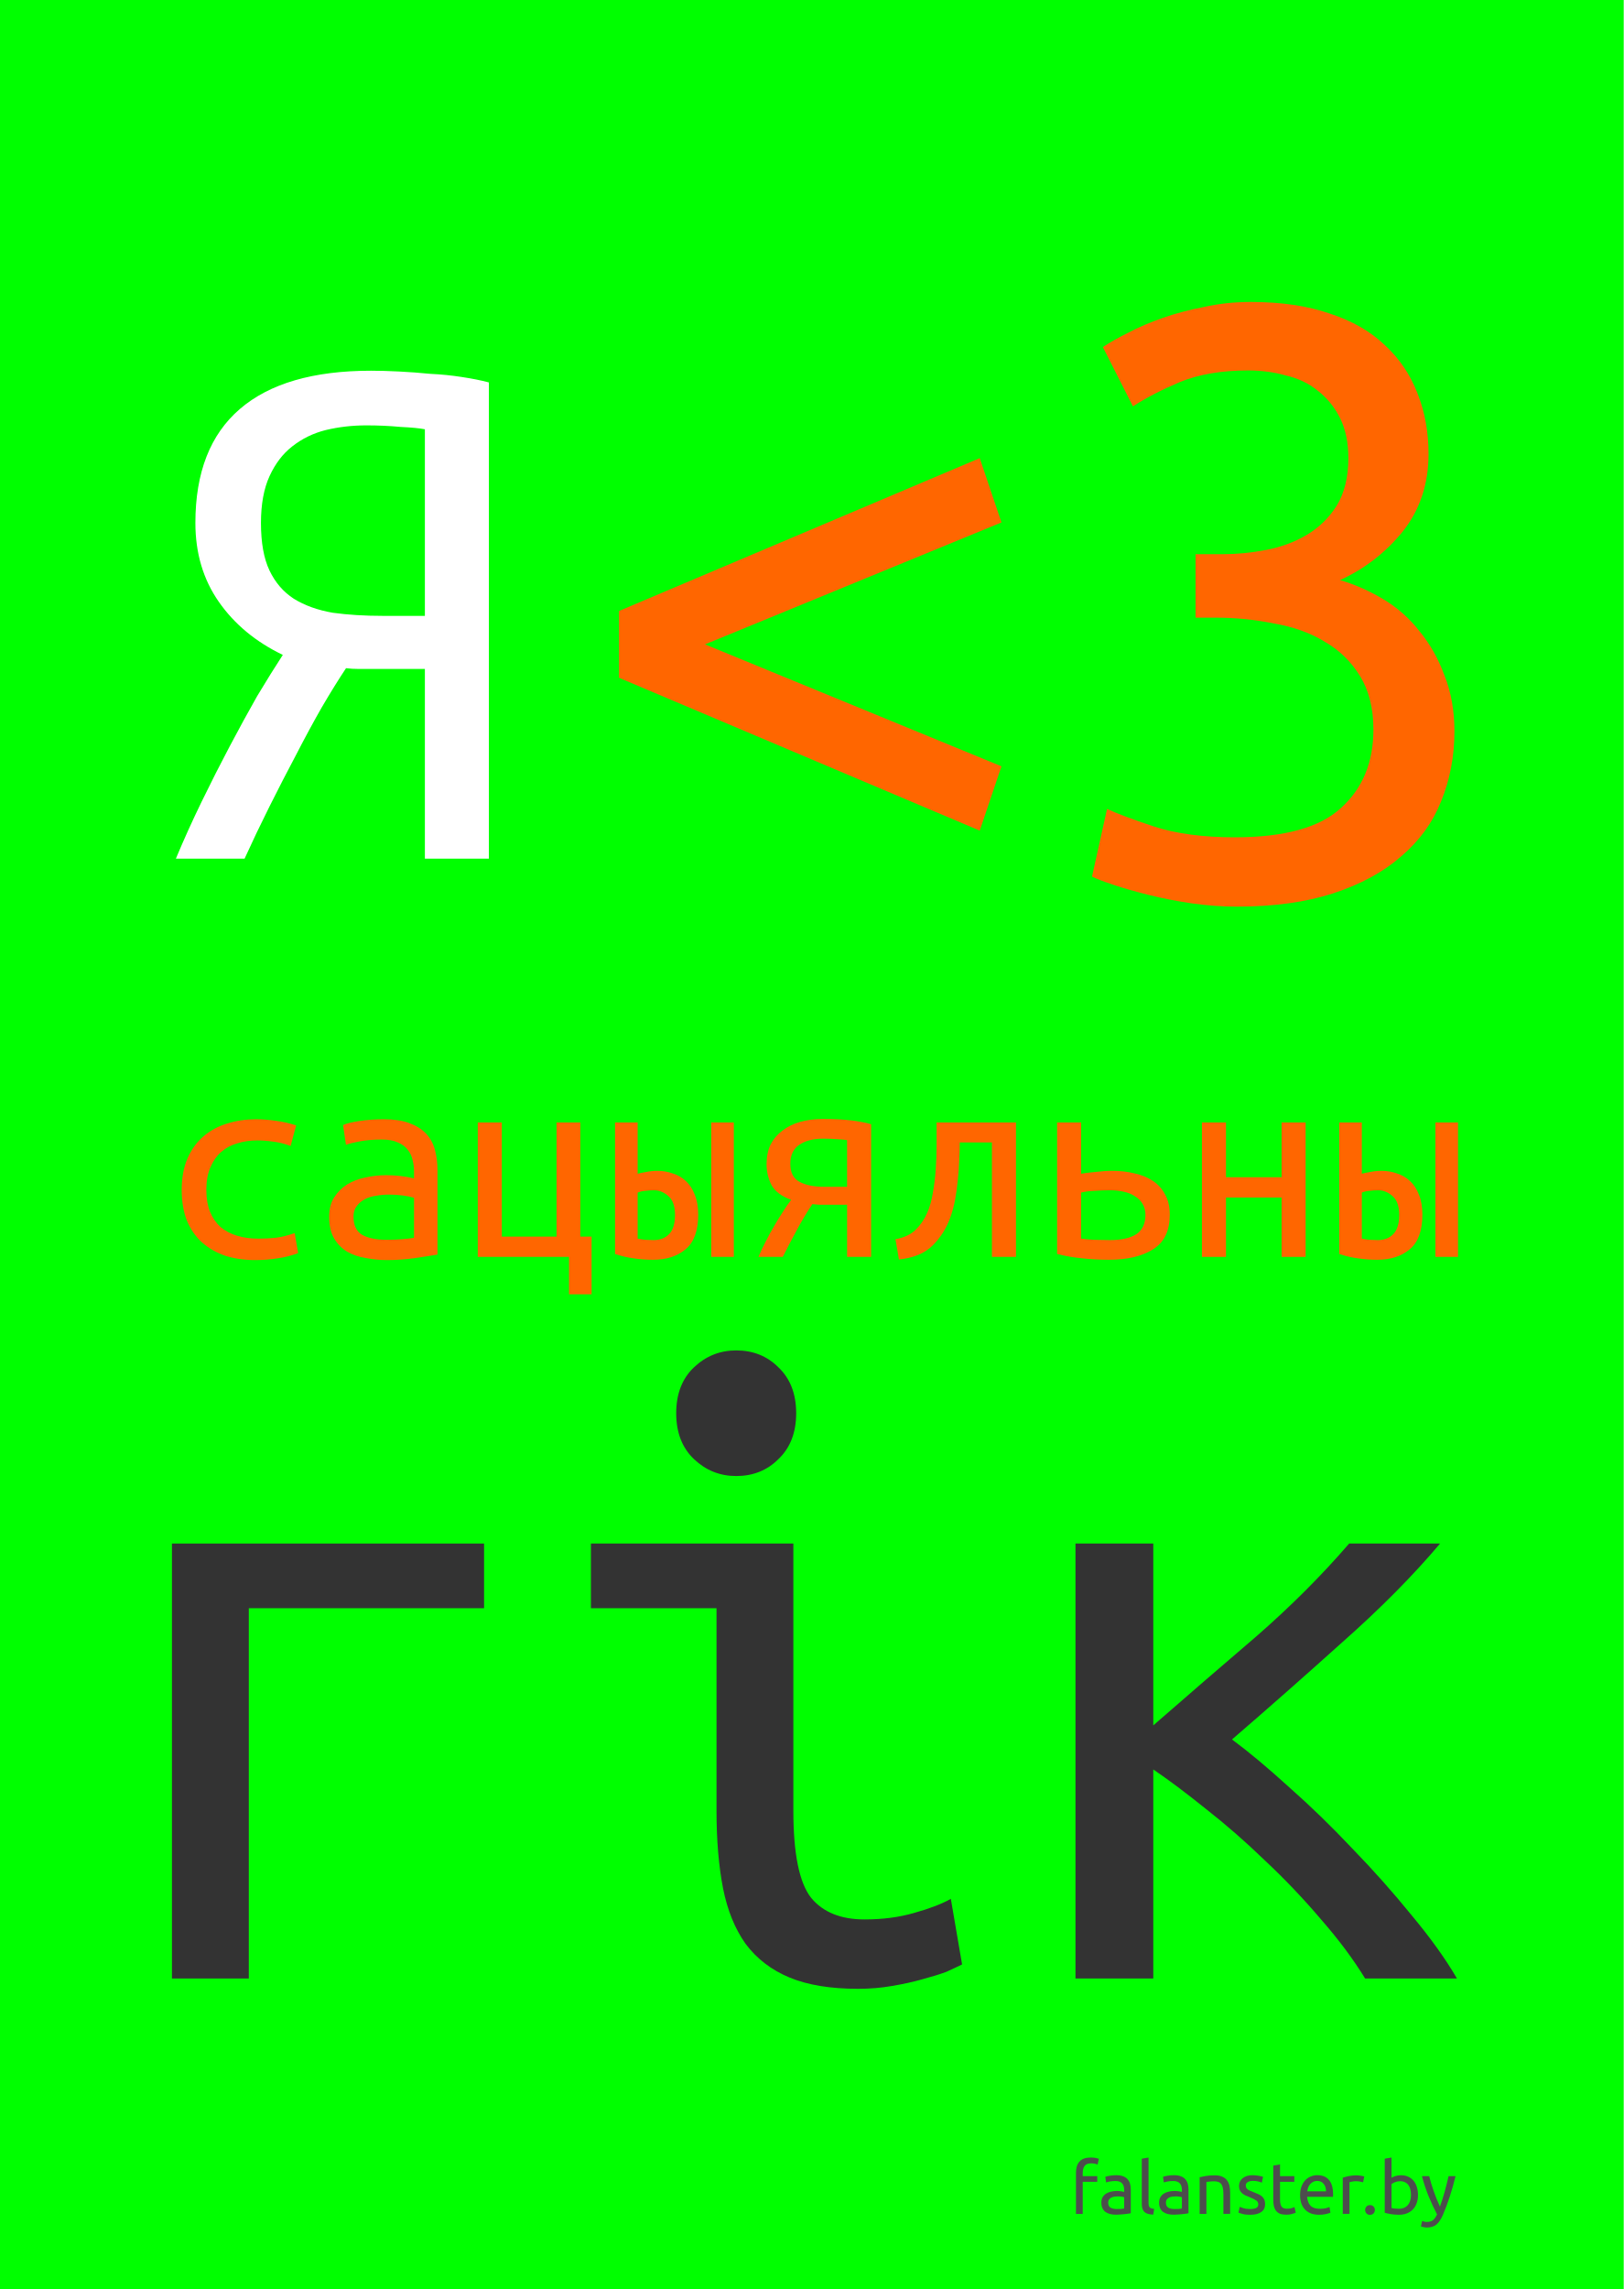
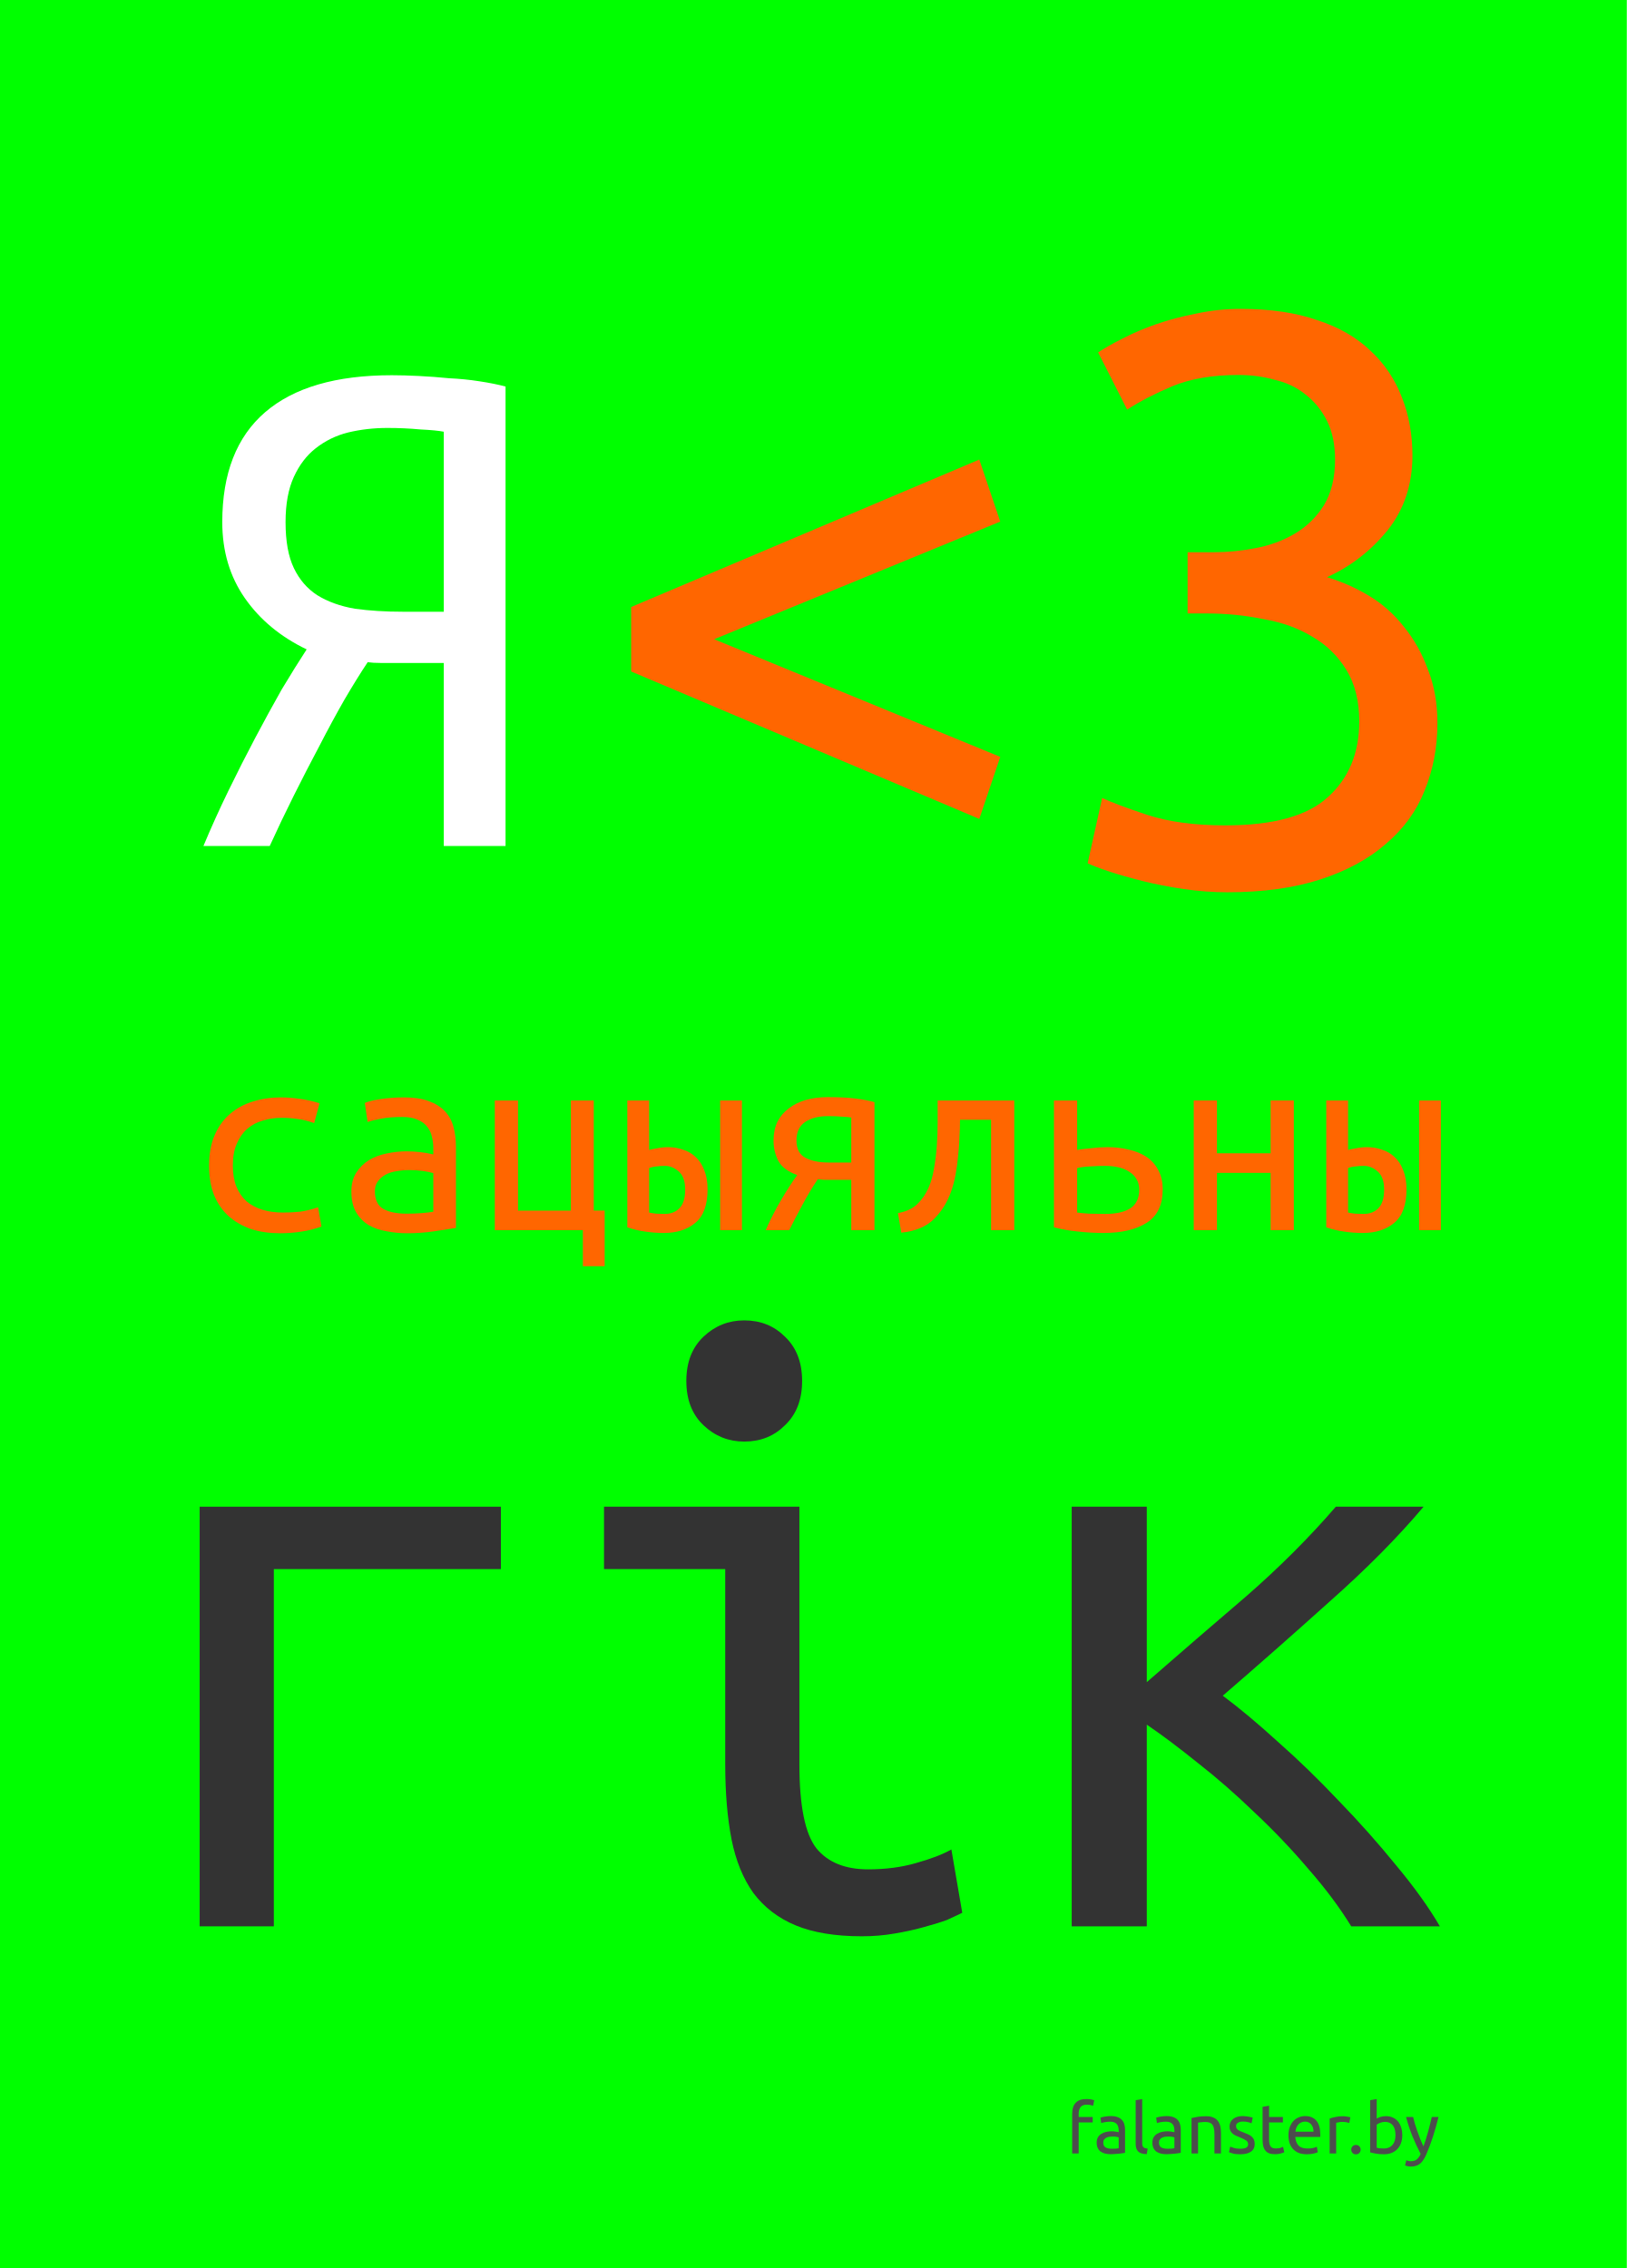
- <svg xmlns="http://www.w3.org/2000/svg" width="372.047" height="524.409" id="svg2" version="1.1">
+ <svg xmlns="http://www.w3.org/2000/svg" width="386.22" height="538.583" id="svg2" version="1.1">
  <defs id="defs4">
    </defs>
-   <g id="layer1" transform="translate(-76.18109,-604.1338)">
-     <rect style="fill:#00ff00;fill-opacity:1;fill-rule:nonzero;stroke:none" id="rect2985" width="524.409" height="372.047" x="604.134" y="-448.228" transform="matrix(0,1,-1,0,0,0)" />
+   <g id="layer1" transform="translate(-68.18109,-599.9605)">
+     <rect style="fill:#00ff00;fill-opacity:1;fill-rule:nonzero;stroke:none" id="rect2985" width="538.583" height="386.22" x="599.961" y="-454.402" transform="matrix(0,1,-1,0,0,0)" />
    <g style="font-size:16.162px;font-style:normal;font-variant:normal;font-weight:normal;font-stretch:normal;line-height:125%;letter-spacing:0px;word-spacing:0px;fill:#4d4d4d;fill-opacity:1;stroke:none;font-family:Ubuntu;-inkscape-font-specification:Ubuntu" id="text2995">
      <path d="m 326.105,1098.423 c 0.455,0 0.843,0.033 1.165,0.1 0.333,0.067 0.566,0.128 0.699,0.183 l -0.283,1.331 c -0.133,-0.067 -0.322,-0.128 -0.566,-0.183 -0.244,-0.067 -0.544,-0.1 -0.899,-0.1 -0.721,0 -1.226,0.2 -1.514,0.599 -0.288,0.388 -0.433,0.915 -0.433,1.581 l 0,0.749 3.328,0 0,1.298 -3.328,0 0,7.355 -1.548,0 0,-9.435 c 0,-1.109 0.272,-1.964 0.815,-2.563 0.544,-0.61 1.398,-0.915 2.563,-0.915" style="font-size:16.64px;fill:#4d4d4d" id="path3040" />
      <path d="m 332.091,1110.221 c 0.366,0 0.688,-0.01 0.965,-0.017 0.288,-0.022 0.527,-0.055 0.716,-0.1 l 0,-2.579 c -0.111,-0.055 -0.294,-0.1 -0.549,-0.133 -0.244,-0.044 -0.544,-0.066 -0.899,-0.066 -0.233,0 -0.483,0.017 -0.749,0.05 -0.255,0.033 -0.494,0.105 -0.716,0.216 -0.211,0.1 -0.388,0.244 -0.532,0.433 -0.144,0.177 -0.216,0.416 -0.216,0.716 0,0.555 0.177,0.943 0.532,1.165 0.355,0.211 0.838,0.316 1.448,0.316 m -0.133,-7.754 c 0.621,0 1.143,0.083 1.564,0.25 0.433,0.155 0.777,0.383 1.032,0.682 0.266,0.288 0.455,0.638 0.566,1.048 0.111,0.399 0.166,0.843 0.166,1.331 l 0,5.408 c -0.133,0.022 -0.322,0.055 -0.566,0.1 -0.233,0.033 -0.499,0.067 -0.799,0.1 -0.3,0.033 -0.627,0.061 -0.982,0.083 -0.344,0.033 -0.688,0.05 -1.032,0.05 -0.488,0 -0.937,-0.05 -1.348,-0.15 -0.41,-0.1 -0.765,-0.255 -1.065,-0.466 -0.3,-0.222 -0.532,-0.51 -0.699,-0.865 -0.166,-0.355 -0.25,-0.782 -0.25,-1.281 0,-0.477 0.094,-0.887 0.283,-1.231 0.2,-0.344 0.466,-0.621 0.799,-0.832 0.333,-0.211 0.721,-0.366 1.165,-0.466 0.444,-0.1 0.91,-0.15 1.398,-0.15 0.155,0 0.316,0.011 0.483,0.033 0.166,0.011 0.322,0.033 0.466,0.067 0.155,0.022 0.288,0.044 0.399,0.067 0.111,0.022 0.189,0.039 0.233,0.05 l 0,-0.433 c -10e-6,-0.255 -0.028,-0.505 -0.083,-0.749 -0.056,-0.255 -0.155,-0.477 -0.3,-0.666 -0.144,-0.2 -0.344,-0.355 -0.599,-0.466 -0.244,-0.122 -0.566,-0.183 -0.965,-0.183 -0.51,0 -0.96,0.039 -1.348,0.116 -0.377,0.067 -0.66,0.139 -0.849,0.216 l -0.183,-1.281 c 0.2,-0.089 0.532,-0.172 0.998,-0.25 0.466,-0.089 0.971,-0.133 1.514,-0.133" style="font-size:16.64px;fill:#4d4d4d" id="path3042" />
      <path d="m 340.435,1111.502 c -0.954,-0.022 -1.631,-0.228 -2.03,-0.616 -0.399,-0.388 -0.599,-0.993 -0.599,-1.814 l 0,-10.383 1.548,-0.266 0,10.4 c 0,0.255 0.022,0.466 0.067,0.632 0.044,0.166 0.116,0.299 0.216,0.399 0.1,0.1 0.233,0.177 0.399,0.233 0.166,0.044 0.372,0.083 0.616,0.117 l -0.216,1.298" style="font-size:16.64px;fill:#4d4d4d" id="path3044" />
      <path d="m 345.318,1110.221 c 0.366,0 0.688,-0.01 0.965,-0.017 0.288,-0.022 0.527,-0.055 0.716,-0.1 l 0,-2.579 c -0.111,-0.055 -0.294,-0.1 -0.549,-0.133 -0.244,-0.044 -0.544,-0.066 -0.899,-0.066 -0.233,0 -0.483,0.017 -0.749,0.05 -0.255,0.033 -0.494,0.105 -0.716,0.216 -0.211,0.1 -0.388,0.244 -0.532,0.433 -0.144,0.177 -0.216,0.416 -0.216,0.716 0,0.555 0.177,0.943 0.532,1.165 0.355,0.211 0.838,0.316 1.448,0.316 m -0.133,-7.754 c 0.621,0 1.143,0.083 1.564,0.25 0.433,0.155 0.777,0.383 1.032,0.682 0.266,0.288 0.455,0.638 0.566,1.048 0.111,0.399 0.166,0.843 0.166,1.331 l 0,5.408 c -0.133,0.022 -0.322,0.055 -0.566,0.1 -0.233,0.033 -0.499,0.067 -0.799,0.1 -0.3,0.033 -0.627,0.061 -0.982,0.083 -0.344,0.033 -0.688,0.05 -1.032,0.05 -0.488,0 -0.937,-0.05 -1.348,-0.15 -0.41,-0.1 -0.765,-0.255 -1.065,-0.466 -0.3,-0.222 -0.532,-0.51 -0.699,-0.865 -0.166,-0.355 -0.25,-0.782 -0.25,-1.281 0,-0.477 0.094,-0.887 0.283,-1.231 0.2,-0.344 0.466,-0.621 0.799,-0.832 0.333,-0.211 0.721,-0.366 1.165,-0.466 0.444,-0.1 0.91,-0.15 1.398,-0.15 0.155,0 0.316,0.011 0.483,0.033 0.166,0.011 0.322,0.033 0.466,0.067 0.155,0.022 0.288,0.044 0.399,0.067 0.111,0.022 0.189,0.039 0.233,0.05 l 0,-0.433 c 0,-0.255 -0.028,-0.505 -0.083,-0.749 -0.056,-0.255 -0.155,-0.477 -0.3,-0.666 -0.144,-0.2 -0.344,-0.355 -0.599,-0.466 -0.244,-0.122 -0.566,-0.183 -0.965,-0.183 -0.51,0 -0.96,0.039 -1.348,0.116 -0.377,0.067 -0.66,0.139 -0.849,0.216 l -0.183,-1.281 c 0.2,-0.089 0.532,-0.172 0.998,-0.25 0.466,-0.089 0.971,-0.133 1.514,-0.133" style="font-size:16.64px;fill:#4d4d4d" id="path3046" />
      <path d="m 351.067,1102.932 c 0.355,-0.089 0.826,-0.183 1.414,-0.283 0.588,-0.1 1.265,-0.15 2.03,-0.15 0.688,0 1.259,0.1 1.714,0.3 0.455,0.189 0.815,0.46 1.082,0.815 0.277,0.344 0.471,0.76 0.582,1.248 0.111,0.488 0.166,1.026 0.166,1.614 l 0,4.859 -1.548,0 0,-4.526 c -1e-5,-0.532 -0.039,-0.987 -0.116,-1.365 -0.067,-0.377 -0.183,-0.682 -0.349,-0.915 -0.166,-0.233 -0.388,-0.399 -0.666,-0.499 -0.277,-0.111 -0.621,-0.166 -1.032,-0.166 -0.166,0 -0.338,0.01 -0.516,0.017 -0.177,0.011 -0.349,0.028 -0.516,0.05 -0.155,0.011 -0.3,0.028 -0.433,0.05 -0.122,0.022 -0.211,0.039 -0.266,0.05 l 0,7.305 -1.548,0 0,-8.403" style="font-size:16.64px;fill:#4d4d4d" id="path3048" />
      <path d="m 362.636,1110.221 c 0.632,0 1.098,-0.083 1.398,-0.25 0.311,-0.166 0.466,-0.433 0.466,-0.799 0,-0.377 -0.15,-0.677 -0.449,-0.898 -0.3,-0.222 -0.793,-0.471 -1.481,-0.749 -0.333,-0.133 -0.655,-0.266 -0.965,-0.399 -0.3,-0.144 -0.56,-0.311 -0.782,-0.499 -0.222,-0.189 -0.399,-0.416 -0.532,-0.682 -0.133,-0.266 -0.2,-0.593 -0.2,-0.982 0,-0.765 0.283,-1.37 0.849,-1.814 0.566,-0.455 1.337,-0.682 2.313,-0.682 0.244,0 0.488,0.017 0.732,0.05 0.244,0.022 0.471,0.055 0.682,0.1 0.211,0.033 0.394,0.072 0.549,0.117 0.166,0.044 0.294,0.083 0.383,0.117 l -0.283,1.331 c -0.166,-0.089 -0.427,-0.177 -0.782,-0.266 -0.355,-0.1 -0.782,-0.15 -1.281,-0.15 -0.433,0 -0.81,0.089 -1.132,0.266 -0.322,0.166 -0.483,0.433 -0.483,0.799 0,0.189 0.033,0.355 0.1,0.499 0.078,0.144 0.189,0.277 0.333,0.399 0.155,0.111 0.344,0.216 0.566,0.316 0.222,0.1 0.488,0.205 0.799,0.316 0.41,0.155 0.777,0.311 1.098,0.466 0.322,0.144 0.594,0.316 0.815,0.516 0.233,0.2 0.41,0.444 0.532,0.732 0.122,0.277 0.183,0.621 0.183,1.032 -10e-6,0.799 -0.3,1.403 -0.899,1.814 -0.588,0.41 -1.431,0.616 -2.529,0.616 -0.765,0 -1.364,-0.067 -1.797,-0.2 -0.433,-0.122 -0.727,-0.216 -0.882,-0.283 l 0.283,-1.331 c 0.177,0.067 0.46,0.166 0.849,0.299 0.388,0.133 0.904,0.2 1.548,0.2" style="font-size:16.64px;fill:#4d4d4d" id="path3050" />
      <path d="m 369.48,1102.683 3.278,0 0,1.298 -3.278,0 0,3.994 c 0,0.433 0.033,0.793 0.1,1.082 0.067,0.277 0.166,0.499 0.3,0.666 0.133,0.155 0.3,0.266 0.499,0.333 0.2,0.066 0.433,0.1 0.699,0.1 0.466,0 0.838,-0.05 1.115,-0.15 0.288,-0.111 0.488,-0.189 0.599,-0.233 l 0.3,1.281 c -0.155,0.078 -0.427,0.172 -0.815,0.283 -0.388,0.122 -0.832,0.183 -1.331,0.183 -0.588,0 -1.076,-0.072 -1.464,-0.216 -0.377,-0.155 -0.682,-0.383 -0.915,-0.682 -0.233,-0.299 -0.399,-0.666 -0.499,-1.098 -0.089,-0.444 -0.133,-0.954 -0.133,-1.531 l 0,-7.721 1.548,-0.266 0,2.679" style="font-size:16.64px;fill:#4d4d4d" id="path3052" />
      <path d="m 374.082,1107.026 c 0,-0.765 0.111,-1.431 0.333,-1.997 0.222,-0.577 0.516,-1.054 0.882,-1.431 0.366,-0.377 0.788,-0.66 1.265,-0.849 0.477,-0.189 0.965,-0.283 1.464,-0.283 1.165,0 2.058,0.366 2.679,1.098 0.621,0.721 0.932,1.825 0.932,3.311 -1e-5,0.067 -1e-5,0.155 0,0.266 -1e-5,0.1 -0.006,0.194 -0.017,0.283 l -5.924,0 c 0.067,0.899 0.327,1.581 0.782,2.047 0.455,0.466 1.165,0.699 2.13,0.699 0.544,0 0.998,-0.044 1.364,-0.133 0.377,-0.1 0.66,-0.194 0.849,-0.283 l 0.216,1.298 c -0.189,0.1 -0.521,0.205 -0.998,0.316 -0.466,0.111 -0.998,0.166 -1.597,0.166 -0.754,0 -1.409,-0.111 -1.964,-0.333 -0.544,-0.233 -0.993,-0.549 -1.348,-0.949 -0.355,-0.399 -0.621,-0.871 -0.799,-1.414 -0.166,-0.555 -0.25,-1.159 -0.25,-1.814 m 5.941,-0.849 c 0.011,-0.699 -0.166,-1.27 -0.532,-1.714 -0.355,-0.455 -0.849,-0.682 -1.481,-0.682 -0.355,0 -0.671,0.072 -0.948,0.216 -0.266,0.133 -0.494,0.311 -0.682,0.532 -0.189,0.222 -0.338,0.477 -0.449,0.765 -0.1,0.288 -0.166,0.582 -0.2,0.882 l 4.293,0" style="font-size:16.64px;fill:#4d4d4d" id="path3054" />
      <path d="m 387.055,1102.499 c 0.133,0 0.283,0.011 0.449,0.033 0.177,0.011 0.349,0.033 0.516,0.067 0.166,0.022 0.316,0.05 0.449,0.083 0.144,0.022 0.25,0.044 0.316,0.066 l -0.266,1.348 c -0.122,-0.044 -0.327,-0.094 -0.616,-0.15 -0.277,-0.067 -0.638,-0.1 -1.082,-0.1 -0.288,0 -0.577,0.033 -0.865,0.1 -0.277,0.055 -0.46,0.094 -0.549,0.117 l 0,7.272 -1.548,0 0,-8.287 c 0.366,-0.133 0.821,-0.255 1.364,-0.366 0.544,-0.122 1.154,-0.183 1.83,-0.183" style="font-size:16.64px;fill:#4d4d4d" id="path3056" />
      <path d="m 391.215,1110.437 c 0,0.299 -0.1,0.56 -0.3,0.782 -0.2,0.222 -0.471,0.333 -0.815,0.333 -0.344,0 -0.616,-0.111 -0.815,-0.333 -0.2,-0.222 -0.3,-0.483 -0.3,-0.782 0,-0.299 0.1,-0.56 0.3,-0.782 0.2,-0.222 0.471,-0.333 0.815,-0.333 0.344,0 0.616,0.111 0.815,0.333 0.2,0.222 0.3,0.483 0.3,0.782" style="font-size:16.64px;fill:#4d4d4d" id="path3058" />
      <path d="m 395.027,1103.065 c 0.189,-0.122 0.471,-0.25 0.849,-0.383 0.388,-0.133 0.832,-0.2 1.331,-0.2 0.621,0 1.17,0.111 1.647,0.333 0.488,0.222 0.899,0.532 1.231,0.932 0.333,0.399 0.582,0.876 0.749,1.431 0.177,0.555 0.266,1.165 0.266,1.83 -10e-6,0.699 -0.105,1.331 -0.316,1.897 -0.2,0.555 -0.488,1.026 -0.865,1.414 -0.377,0.388 -0.832,0.688 -1.364,0.899 -0.532,0.211 -1.132,0.316 -1.797,0.316 -0.721,0 -1.359,-0.05 -1.914,-0.15 -0.555,-0.1 -1.01,-0.2 -1.364,-0.3 l 0,-12.397 1.548,-0.266 0,4.643 m 0,6.922 c 0.155,0.044 0.372,0.089 0.649,0.133 0.288,0.033 0.643,0.05 1.065,0.05 0.832,0 1.498,-0.272 1.997,-0.815 0.499,-0.555 0.749,-1.337 0.749,-2.346 -1e-5,-0.444 -0.044,-0.86 -0.133,-1.248 -0.089,-0.388 -0.233,-0.721 -0.433,-0.998 -0.2,-0.288 -0.46,-0.51 -0.782,-0.666 -0.311,-0.166 -0.688,-0.25 -1.132,-0.25 -0.422,0 -0.81,0.072 -1.165,0.216 -0.355,0.144 -0.627,0.294 -0.815,0.449 l 0,5.475" style="font-size:16.64px;fill:#4d4d4d" id="path3060" />
      <path d="m 402.052,1112.949 c 0.122,0.056 0.277,0.105 0.466,0.15 0.2,0.055 0.394,0.083 0.582,0.083 0.61,0 1.087,-0.139 1.431,-0.416 0.344,-0.266 0.655,-0.704 0.932,-1.315 -0.699,-1.331 -1.353,-2.74 -1.964,-4.227 -0.599,-1.498 -1.098,-3.012 -1.498,-4.543 l 1.664,0 c 0.122,0.499 0.266,1.037 0.433,1.614 0.177,0.577 0.372,1.17 0.582,1.78 0.211,0.61 0.438,1.22 0.682,1.83 0.244,0.61 0.499,1.198 0.765,1.764 0.422,-1.165 0.788,-2.318 1.098,-3.461 0.311,-1.143 0.605,-2.318 0.882,-3.528 l 1.597,0 c -0.399,1.631 -0.843,3.2 -1.331,4.709 -0.488,1.498 -1.015,2.901 -1.581,4.21 -0.222,0.499 -0.455,0.926 -0.699,1.281 -0.233,0.366 -0.494,0.666 -0.782,0.898 -0.288,0.233 -0.616,0.405 -0.982,0.516 -0.355,0.111 -0.76,0.166 -1.215,0.166 -0.122,0 -0.25,-0.011 -0.383,-0.033 -0.133,-0.011 -0.266,-0.033 -0.399,-0.066 -0.122,-0.022 -0.239,-0.05 -0.349,-0.083 -0.1,-0.033 -0.172,-0.061 -0.216,-0.083 l 0.283,-1.248" style="font-size:16.64px;fill:#4d4d4d" id="path3062" />
    </g>
    <g style="font-size:178.866px;font-style:normal;font-variant:normal;font-weight:normal;font-stretch:normal;line-height:125%;letter-spacing:0px;word-spacing:0px;fill:#ffffff;fill-opacity:1;stroke:none;font-family:Courier 10 Pitch;-inkscape-font-specification:Courier 10 Pitch" id="text3102">
      <path d="m 116.48,800.855 c 1.789,-4.293 3.756,-8.645 5.903,-13.057 2.146,-4.412 4.293,-8.645 6.439,-12.699 2.146,-4.054 4.233,-7.87 6.26,-11.447 2.146,-3.577 4.114,-6.737 5.903,-9.48 -6.201,-2.981 -11.09,-7.035 -14.667,-12.163 -3.577,-5.127 -5.366,-11.149 -5.366,-18.065 -2e-5,-11.567 3.398,-20.271 10.195,-26.114 6.797,-5.843 16.813,-8.764 30.049,-8.764 1.908,1.2e-4 4.054,0.06 6.439,0.179 2.385,0.119 4.77,0.298 7.155,0.537 2.504,0.119 4.889,0.358 7.155,0.715 2.385,0.358 4.472,0.775 6.26,1.252 l 0,109.108 -14.667,0 0,-43.464 -12.699,0 c -0.358,4e-5 -1.133,4e-5 -2.325,0 -1.192,4e-5 -2.206,-0.06 -3.041,-0.179 -1.669,2.504 -3.518,5.485 -5.545,8.943 -1.908,3.339 -3.875,6.976 -5.903,10.911 -2.027,3.816 -4.054,7.751 -6.081,11.805 -2.027,4.054 -3.935,8.049 -5.724,11.984 l -15.74,0 m 43.643,-99.27 c -3.22,10e-5 -6.32,0.358 -9.301,1.073 -2.862,0.716 -5.426,1.968 -7.691,3.756 -2.146,1.67 -3.875,3.935 -5.187,6.797 -1.312,2.862 -1.968,6.439 -1.968,10.732 -3e-5,4.531 0.656,8.168 1.968,10.911 1.312,2.743 3.16,4.889 5.545,6.439 2.504,1.55 5.485,2.623 8.943,3.22 3.458,0.477 7.274,0.716 11.447,0.715 l 9.659,0 0,-42.749 c -1.192,-0.238 -3.041,-0.417 -5.545,-0.537 -2.504,-0.238 -5.128,-0.358 -7.87,-0.358" style="fill:#ffffff;font-family:Ubuntu Mono;-inkscape-font-specification:Ubuntu Mono" id="path3037" />
    </g>
    <g style="font-size:66.375px;font-style:normal;font-variant:normal;font-weight:normal;font-stretch:normal;line-height:125%;letter-spacing:0px;word-spacing:0px;fill:#ff6600;fill-opacity:1;stroke:none;font-family:Ubuntu Mono;-inkscape-font-specification:Ubuntu Mono" id="text3133">
      <path d="m 117.819,876.755 c 0,-2.788 0.443,-5.199 1.327,-7.235 0.885,-2.035 2.102,-3.717 3.651,-5.044 1.549,-1.327 3.341,-2.301 5.376,-2.92 2.08,-0.664 4.292,-0.996 6.637,-0.996 1.504,3e-5 2.987,0.111 4.447,0.332 1.504,0.177 3.097,0.531 4.779,1.062 l -1.261,4.713 c -1.46,-0.531 -2.81,-0.863 -4.049,-0.996 -1.195,-0.177 -2.412,-0.265 -3.651,-0.266 -1.593,3e-5 -3.098,0.221 -4.513,0.664 -1.416,0.398 -2.655,1.062 -3.717,1.991 -1.018,0.885 -1.836,2.058 -2.456,3.518 -0.62,1.416 -0.929,3.142 -0.929,5.177 -1e-5,1.947 0.288,3.628 0.863,5.044 0.575,1.372 1.372,2.522 2.389,3.451 1.062,0.885 2.323,1.549 3.783,1.991 1.46,0.443 3.075,0.664 4.845,0.664 1.416,0 2.766,-0.066 4.049,-0.199 1.327,-0.177 2.766,-0.531 4.314,-1.062 l 0.796,4.58 c -1.549,0.575 -3.12,0.973 -4.713,1.195 -1.593,0.266 -3.319,0.398 -5.177,0.398 -2.478,0 -4.757,-0.332 -6.837,-0.996 -2.035,-0.708 -3.805,-1.726 -5.31,-3.053 -1.46,-1.327 -2.611,-2.987 -3.451,-4.978 -0.796,-2.035 -1.195,-4.381 -1.195,-7.036" style="fill:#ff6600" id="path3018" />
      <path d="m 164.68,888.171 c 1.372,10e-6 2.589,-0.044 3.651,-0.133 1.106,-0.088 2.013,-0.199 2.721,-0.332 l 0,-9.16 c -0.708,-0.221 -1.571,-0.398 -2.589,-0.531 -0.974,-0.133 -2.013,-0.199 -3.12,-0.199 -1.018,10e-6 -2.013,0.088 -2.987,0.266 -0.974,0.133 -1.836,0.398 -2.589,0.796 -0.752,0.398 -1.372,0.929 -1.858,1.593 -0.487,0.62 -0.73,1.416 -0.73,2.389 -1e-5,1.991 0.664,3.385 1.991,4.182 1.372,0.752 3.208,1.128 5.509,1.128 m -0.531,-27.612 c 2.301,3e-5 4.226,0.288 5.775,0.863 1.593,0.575 2.876,1.372 3.85,2.389 0.973,1.018 1.659,2.257 2.058,3.717 0.398,1.46 0.597,3.053 0.597,4.779 l 0,19.249 c -1.283,0.221 -2.987,0.487 -5.111,0.796 -2.08,0.31 -4.226,0.465 -6.438,0.465 -1.682,0 -3.319,-0.155 -4.912,-0.465 -1.593,-0.266 -3.009,-0.752 -4.248,-1.46 -1.239,-0.752 -2.235,-1.77 -2.987,-3.053 -0.752,-1.283 -1.128,-2.92 -1.128,-4.912 0,-1.77 0.376,-3.252 1.128,-4.447 0.796,-1.239 1.792,-2.235 2.987,-2.987 1.239,-0.752 2.633,-1.283 4.182,-1.593 1.593,-0.354 3.186,-0.531 4.779,-0.531 2.168,2e-5 4.292,0.243 6.372,0.73 l 0,-1.527 c -2e-5,-0.929 -0.111,-1.814 -0.332,-2.655 -0.177,-0.885 -0.553,-1.681 -1.128,-2.389 -0.531,-0.708 -1.283,-1.261 -2.257,-1.659 -0.929,-0.442 -2.146,-0.664 -3.651,-0.664 -1.903,2e-5 -3.562,0.133 -4.978,0.398 -1.416,0.266 -2.5,0.531 -3.252,0.796 l -0.664,-4.513 c 0.752,-0.354 1.991,-0.664 3.717,-0.929 1.77,-0.265 3.651,-0.398 5.642,-0.398" style="fill:#ff6600" id="path3020" />
      <path d="m 209.151,887.441 2.589,0 0,13.209 -5.177,0 0,-8.562 -20.908,0 0,-30.798 5.509,0 0,26.152 12.545,0 0,-26.152 5.443,0 0,26.152" style="fill:#ff6600" id="path3022" />
      <path d="m 226.076,876.821 c -0.708,10e-6 -1.394,0.044 -2.058,0.133 -0.62,0.044 -1.195,0.177 -1.726,0.398 l 0,10.554 c 0.354,0.088 0.907,0.177 1.659,0.265 0.752,0.044 1.416,0.066 1.991,0.066 1.46,0 2.633,-0.442 3.518,-1.327 0.929,-0.929 1.394,-2.412 1.394,-4.447 -1e-5,-1.991 -0.509,-3.429 -1.527,-4.314 -1.018,-0.885 -2.102,-1.327 -3.252,-1.327 m -8.961,-15.532 5.177,0 0,11.748 c 0.487,-0.133 1.128,-0.265 1.925,-0.398 0.841,-0.177 1.704,-0.265 2.589,-0.266 1.239,2e-5 2.412,0.199 3.518,0.597 1.15,0.354 2.146,0.929 2.987,1.726 0.885,0.797 1.571,1.836 2.058,3.12 0.531,1.283 0.796,2.81 0.796,4.58 -2e-5,3.717 -0.974,6.372 -2.92,7.965 -1.903,1.593 -4.381,2.389 -7.434,2.389 -1.549,0 -3.031,-0.111 -4.447,-0.332 -1.372,-0.177 -2.788,-0.509 -4.248,-0.996 l 0,-30.134 m 27.214,30.798 -5.177,0 0,-30.798 5.177,0 0,30.798" style="fill:#ff6600" id="path3024" />
      <path d="m 265.636,880.14 c -0.62,10e-6 -1.217,10e-6 -1.792,0 -0.531,-0.044 -1.04,-0.088 -1.527,-0.133 -1.283,1.903 -2.5,3.938 -3.651,6.106 -1.151,2.124 -2.19,4.115 -3.12,5.974 l -5.575,0 c 0.487,-1.15 1.04,-2.323 1.659,-3.518 0.619,-1.239 1.261,-2.412 1.925,-3.518 0.664,-1.15 1.327,-2.235 1.991,-3.252 0.664,-1.062 1.305,-1.991 1.925,-2.788 -2.212,-0.796 -3.717,-1.925 -4.513,-3.385 -0.752,-1.504 -1.128,-3.097 -1.128,-4.779 0,-1.726 0.31,-3.23 0.929,-4.513 0.664,-1.283 1.571,-2.345 2.721,-3.186 1.15,-0.885 2.5,-1.549 4.049,-1.991 1.593,-0.442 3.319,-0.664 5.177,-0.664 2.611,3e-5 4.801,0.111 6.571,0.332 1.77,0.221 3.274,0.509 4.513,0.863 l 0,30.4 -5.509,0 0,-11.947 -4.646,0 m 4.646,-14.802 c -0.443,-0.088 -1.151,-0.155 -2.124,-0.199 -0.929,-0.088 -2.058,-0.133 -3.385,-0.133 -2.257,3e-5 -4.071,0.465 -5.443,1.394 -1.372,0.929 -2.058,2.39 -2.058,4.381 -10e-6,1.991 0.708,3.363 2.124,4.115 1.416,0.752 3.252,1.128 5.509,1.128 l 5.376,0 0,-10.686" style="fill:#ff6600" id="path3026" />
      <path d="m 296.102,865.869 c -10e-6,1.328 -0.044,2.744 -0.133,4.248 -0.044,1.46 -0.155,2.943 -0.332,4.447 -0.133,1.46 -0.332,2.921 -0.597,4.381 -0.266,1.416 -0.62,2.743 -1.062,3.982 -0.885,2.522 -2.235,4.69 -4.049,6.505 -1.814,1.814 -4.403,2.898 -7.766,3.252 l -0.796,-4.646 c 1.947,-0.354 3.474,-1.062 4.58,-2.124 1.15,-1.106 2.058,-2.434 2.721,-3.982 0.575,-1.327 0.996,-2.832 1.261,-4.513 0.31,-1.681 0.531,-3.451 0.664,-5.31 0.133,-1.858 0.199,-3.717 0.199,-5.575 -10e-6,-1.858 -10e-6,-3.606 0,-5.244 l 18.187,0 0,30.798 -5.509,0 0,-26.218 -7.368,0" style="fill:#ff6600" id="path3028" />
      <path d="m 330.55,888.237 c 2.566,0 4.558,-0.442 5.974,-1.327 1.416,-0.929 2.124,-2.412 2.124,-4.447 -2e-5,-0.973 -0.221,-1.814 -0.664,-2.522 -0.398,-0.708 -0.974,-1.283 -1.726,-1.726 -0.708,-0.487 -1.571,-0.841 -2.589,-1.062 -0.974,-0.221 -2.013,-0.332 -3.12,-0.332 -1.151,10e-6 -2.345,0.044 -3.584,0.133 -1.195,0.044 -2.212,0.177 -3.053,0.398 l 0,10.554 c 0.531,0.088 1.46,0.177 2.788,0.265 1.372,0.044 2.655,0.066 3.85,0.066 m -12.147,-26.948 5.509,0 0,11.748 c 0.708,-0.133 1.77,-0.265 3.186,-0.398 1.416,-0.177 2.766,-0.265 4.049,-0.266 1.77,2e-5 3.451,0.199 5.044,0.597 1.593,0.354 2.987,0.929 4.182,1.726 1.195,0.797 2.124,1.836 2.788,3.12 0.708,1.283 1.062,2.81 1.062,4.58 -3e-5,3.717 -1.283,6.372 -3.85,7.965 -2.522,1.593 -5.907,2.389 -10.155,2.389 -2.08,0 -4.093,-0.111 -6.04,-0.332 -1.903,-0.177 -3.828,-0.509 -5.775,-0.996 l 0,-30.134" style="fill:#ff6600" id="path3030" />
      <path d="m 375.353,892.087 -5.509,0 0,-13.607 -12.744,0 0,13.607 -5.509,0 0,-30.798 5.509,0 0,12.545 12.744,0 0,-12.545 5.509,0 0,30.798" style="fill:#ff6600" id="path3032" />
      <path d="m 392.013,876.821 c -0.708,10e-6 -1.394,0.044 -2.058,0.133 -0.62,0.044 -1.195,0.177 -1.726,0.398 l 0,10.554 c 0.354,0.088 0.907,0.177 1.659,0.265 0.752,0.044 1.416,0.066 1.991,0.066 1.46,0 2.633,-0.442 3.518,-1.327 0.929,-0.929 1.394,-2.412 1.394,-4.447 -1e-5,-1.991 -0.509,-3.429 -1.527,-4.314 -1.018,-0.885 -2.102,-1.327 -3.252,-1.327 m -8.961,-15.532 5.177,0 0,11.748 c 0.487,-0.133 1.128,-0.265 1.925,-0.398 0.841,-0.177 1.704,-0.265 2.589,-0.266 1.239,2e-5 2.412,0.199 3.518,0.597 1.15,0.354 2.146,0.929 2.987,1.726 0.885,0.797 1.571,1.836 2.058,3.12 0.531,1.283 0.796,2.81 0.796,4.58 -3e-5,3.717 -0.974,6.372 -2.92,7.965 -1.903,1.593 -4.381,2.389 -7.434,2.389 -1.549,0 -3.031,-0.111 -4.447,-0.332 -1.372,-0.177 -2.788,-0.509 -4.248,-0.996 l 0,-30.134 m 27.214,30.798 -5.177,0 0,-30.798 5.177,0 0,30.798" style="fill:#ff6600" id="path3034" />
    </g>
    <g style="font-size:214.766px;font-style:normal;font-variant:normal;font-weight:normal;font-stretch:normal;line-height:125%;letter-spacing:0px;word-spacing:0px;fill:#333333;fill-opacity:1;stroke:none;font-family:Ubuntu Mono;-inkscape-font-specification:Ubuntu Mono" id="text3911">
-       <path d="m 115.582,1057.407 0,-99.651 71.517,0 0,14.819 -53.906,0 0,84.832 -17.611,0" style="" id="path3011" />
-       <path d="m 244.871,942.292 c -3.723,1.2e-4 -6.944,-1.288 -9.664,-3.866 -2.72,-2.577 -4.081,-6.085 -4.081,-10.524 -3e-5,-4.438 1.36,-7.946 4.081,-10.524 2.72,-2.577 5.942,-3.866 9.664,-3.866 3.866,1.5e-4 7.087,1.289 9.664,3.866 2.72,2.577 4.08,6.085 4.081,10.524 -6e-5,4.439 -1.36,7.946 -4.081,10.524 -2.577,2.577 -5.799,3.866 -9.664,3.866 m -4.51,30.282 -28.779,0 0,-14.819 46.389,0 0,61.208 c -5e-5,9.879 1.36,16.537 4.081,19.973 2.72,3.293 6.801,4.94 12.242,4.94 4.152,10e-5 7.946,-0.501 11.383,-1.503 3.579,-1.002 6.371,-2.076 8.376,-3.221 l 2.577,15.034 c -0.859,0.429 -2.076,1.002 -3.651,1.718 -1.575,0.573 -3.436,1.145 -5.584,1.718 -2.005,0.573 -4.295,1.074 -6.873,1.503 -2.434,0.43 -5.011,0.644 -7.732,0.644 -6.3,0 -11.526,-0.859 -15.678,-2.577 -4.152,-1.718 -7.517,-4.295 -10.094,-7.731 -2.434,-3.436 -4.152,-7.66 -5.154,-12.671 -1.002,-5.154 -1.503,-11.096 -1.503,-17.826 l 0,-46.389" style="" id="path3013" />
-       <path d="m 358.482,1002.641 c 3.866,2.864 8.233,6.515 13.101,10.953 4.868,4.295 9.664,8.949 14.389,13.96 4.868,5.011 9.45,10.166 13.745,15.463 4.295,5.154 7.731,9.951 10.309,14.389 l -21.047,0 c -2.72,-4.439 -6.085,-8.949 -10.094,-13.53 -4.009,-4.725 -8.304,-9.235 -12.886,-13.53 -4.439,-4.295 -8.949,-8.233 -13.53,-11.812 -4.439,-3.579 -8.447,-6.586 -12.027,-9.02 l 0,47.893 -17.826,0 0,-99.651 17.826,0 0,41.665 c 7.875,-6.872 15.749,-13.673 23.624,-20.403 7.875,-6.872 14.962,-13.96 21.262,-21.262 l 20.832,0 c -6.157,7.302 -13.602,14.819 -22.336,22.55 -8.591,7.732 -17.038,15.177 -25.342,22.336" style="" id="path3015" />
+       <path d="m 115.582,1057.407 0,-99.651 71.517,0 0,14.819 -53.906,0 0,84.832 -17.611,0" id="path3011" />
+       <path d="m 244.871,942.292 c -3.723,1.2e-4 -6.944,-1.288 -9.664,-3.866 -2.72,-2.577 -4.081,-6.085 -4.081,-10.524 -3e-5,-4.438 1.36,-7.946 4.081,-10.524 2.72,-2.577 5.942,-3.866 9.664,-3.866 3.866,1.5e-4 7.087,1.289 9.664,3.866 2.72,2.577 4.08,6.085 4.081,10.524 -6e-5,4.439 -1.36,7.946 -4.081,10.524 -2.577,2.577 -5.799,3.866 -9.664,3.866 m -4.51,30.282 -28.779,0 0,-14.819 46.389,0 0,61.208 c -5e-5,9.879 1.36,16.537 4.081,19.973 2.72,3.293 6.801,4.94 12.242,4.94 4.152,10e-5 7.946,-0.501 11.383,-1.503 3.579,-1.002 6.371,-2.076 8.376,-3.221 l 2.577,15.034 c -0.859,0.429 -2.076,1.002 -3.651,1.718 -1.575,0.573 -3.436,1.145 -5.584,1.718 -2.005,0.573 -4.295,1.074 -6.873,1.503 -2.434,0.43 -5.011,0.644 -7.732,0.644 -6.3,0 -11.526,-0.859 -15.678,-2.577 -4.152,-1.718 -7.517,-4.295 -10.094,-7.731 -2.434,-3.436 -4.152,-7.66 -5.154,-12.671 -1.002,-5.154 -1.503,-11.096 -1.503,-17.826 l 0,-46.389" id="path3013" />
+       <path d="m 358.482,1002.641 c 3.866,2.864 8.233,6.515 13.101,10.953 4.868,4.295 9.664,8.949 14.389,13.96 4.868,5.011 9.45,10.166 13.745,15.463 4.295,5.154 7.731,9.951 10.309,14.389 l -21.047,0 c -2.72,-4.439 -6.085,-8.949 -10.094,-13.53 -4.009,-4.725 -8.304,-9.235 -12.886,-13.53 -4.439,-4.295 -8.949,-8.233 -13.53,-11.812 -4.439,-3.579 -8.447,-6.586 -12.027,-9.02 l 0,47.893 -17.826,0 0,-99.651 17.826,0 0,41.665 c 7.875,-6.872 15.749,-13.673 23.624,-20.403 7.875,-6.872 14.962,-13.96 21.262,-21.262 l 20.832,0 c -6.157,7.302 -13.602,14.819 -22.336,22.55 -8.591,7.732 -17.038,15.177 -25.342,22.336" id="path3015" />
    </g>
    <g style="font-size:191.34px;font-style:normal;font-variant:normal;font-weight:normal;font-stretch:normal;line-height:125%;letter-spacing:0px;word-spacing:0px;fill:#ff6600;fill-opacity:1;stroke:none;font-family:Courier 10 Pitch;-inkscape-font-specification:Courier 10 Pitch" id="text3006">
      <path d="m 237.727,751.761 67.926,27.936 -4.975,14.733 -82.659,-35.015 0,-15.307 82.659,-35.015 4.975,14.733 -67.926,27.936" style="fill:#ff6600;font-family:Ubuntu;-inkscape-font-specification:Ubuntu" id="path3006" />
      <path d="m 359.123,795.961 c 11.353,10e-6 19.453,-2.232 24.3,-6.697 4.975,-4.465 7.462,-10.46 7.462,-17.986 -8e-5,-4.847 -1.021,-8.929 -3.061,-12.246 -2.041,-3.317 -4.72,-5.931 -8.036,-7.845 -3.317,-2.041 -7.207,-3.444 -11.672,-4.209 -4.337,-0.893 -8.802,-1.339 -13.394,-1.339 l -4.592,0 0,-14.542 6.314,0 c 3.189,8e-5 6.442,-0.319 9.758,-0.957 3.444,-0.638 6.569,-1.786 9.376,-3.444 2.806,-1.658 5.102,-3.89 6.888,-6.697 1.786,-2.934 2.679,-6.569 2.679,-10.906 -7e-5,-3.572 -0.638,-6.633 -1.913,-9.184 -1.276,-2.551 -2.998,-4.656 -5.166,-6.314 -2.041,-1.658 -4.465,-2.806 -7.271,-3.444 -2.679,-0.765 -5.549,-1.148 -8.61,-1.148 -6.123,1.2e-4 -11.353,0.893 -15.69,2.679 -4.21,1.786 -7.781,3.636 -10.715,5.549 l -6.888,-13.585 c 1.531,-1.02 3.444,-2.105 5.74,-3.253 2.424,-1.275 5.102,-2.424 8.036,-3.444 2.934,-1.02 6.059,-1.849 9.376,-2.487 3.444,-0.765 7.016,-1.148 10.715,-1.148 7.016,1.3e-4 13.075,0.893 18.177,2.679 5.102,1.658 9.312,4.082 12.628,7.271 3.316,3.062 5.804,6.761 7.462,11.098 1.658,4.21 2.487,8.802 2.487,13.776 -8e-5,6.888 -1.977,12.82 -5.932,17.795 -3.954,4.847 -8.738,8.547 -14.35,11.098 3.444,1.021 6.761,2.487 9.95,4.401 3.189,1.913 5.931,4.337 8.228,7.271 2.424,2.934 4.337,6.314 5.74,10.141 1.531,3.827 2.296,8.1 2.296,12.82 -1e-4,5.74 -1.021,11.098 -3.061,16.073 -1.913,4.847 -4.975,9.057 -9.184,12.628 -4.082,3.572 -9.248,6.378 -15.499,8.419 -6.25,2.041 -13.649,3.061 -22.195,3.061 -3.317,0 -6.761,-0.255 -10.332,-0.765 -3.444,-0.51 -6.697,-1.148 -9.758,-1.913 -3.061,-0.765 -5.74,-1.531 -8.036,-2.296 -2.296,-0.765 -3.954,-1.403 -4.975,-1.913 l 3.444,-15.499 c 2.168,1.02 5.74,2.36 10.715,4.018 5.102,1.658 11.289,2.487 18.56,2.487" style="fill:#ff6600;font-family:Ubuntu;-inkscape-font-specification:Ubuntu" id="path3008" />
    </g>
  </g>
</svg>
